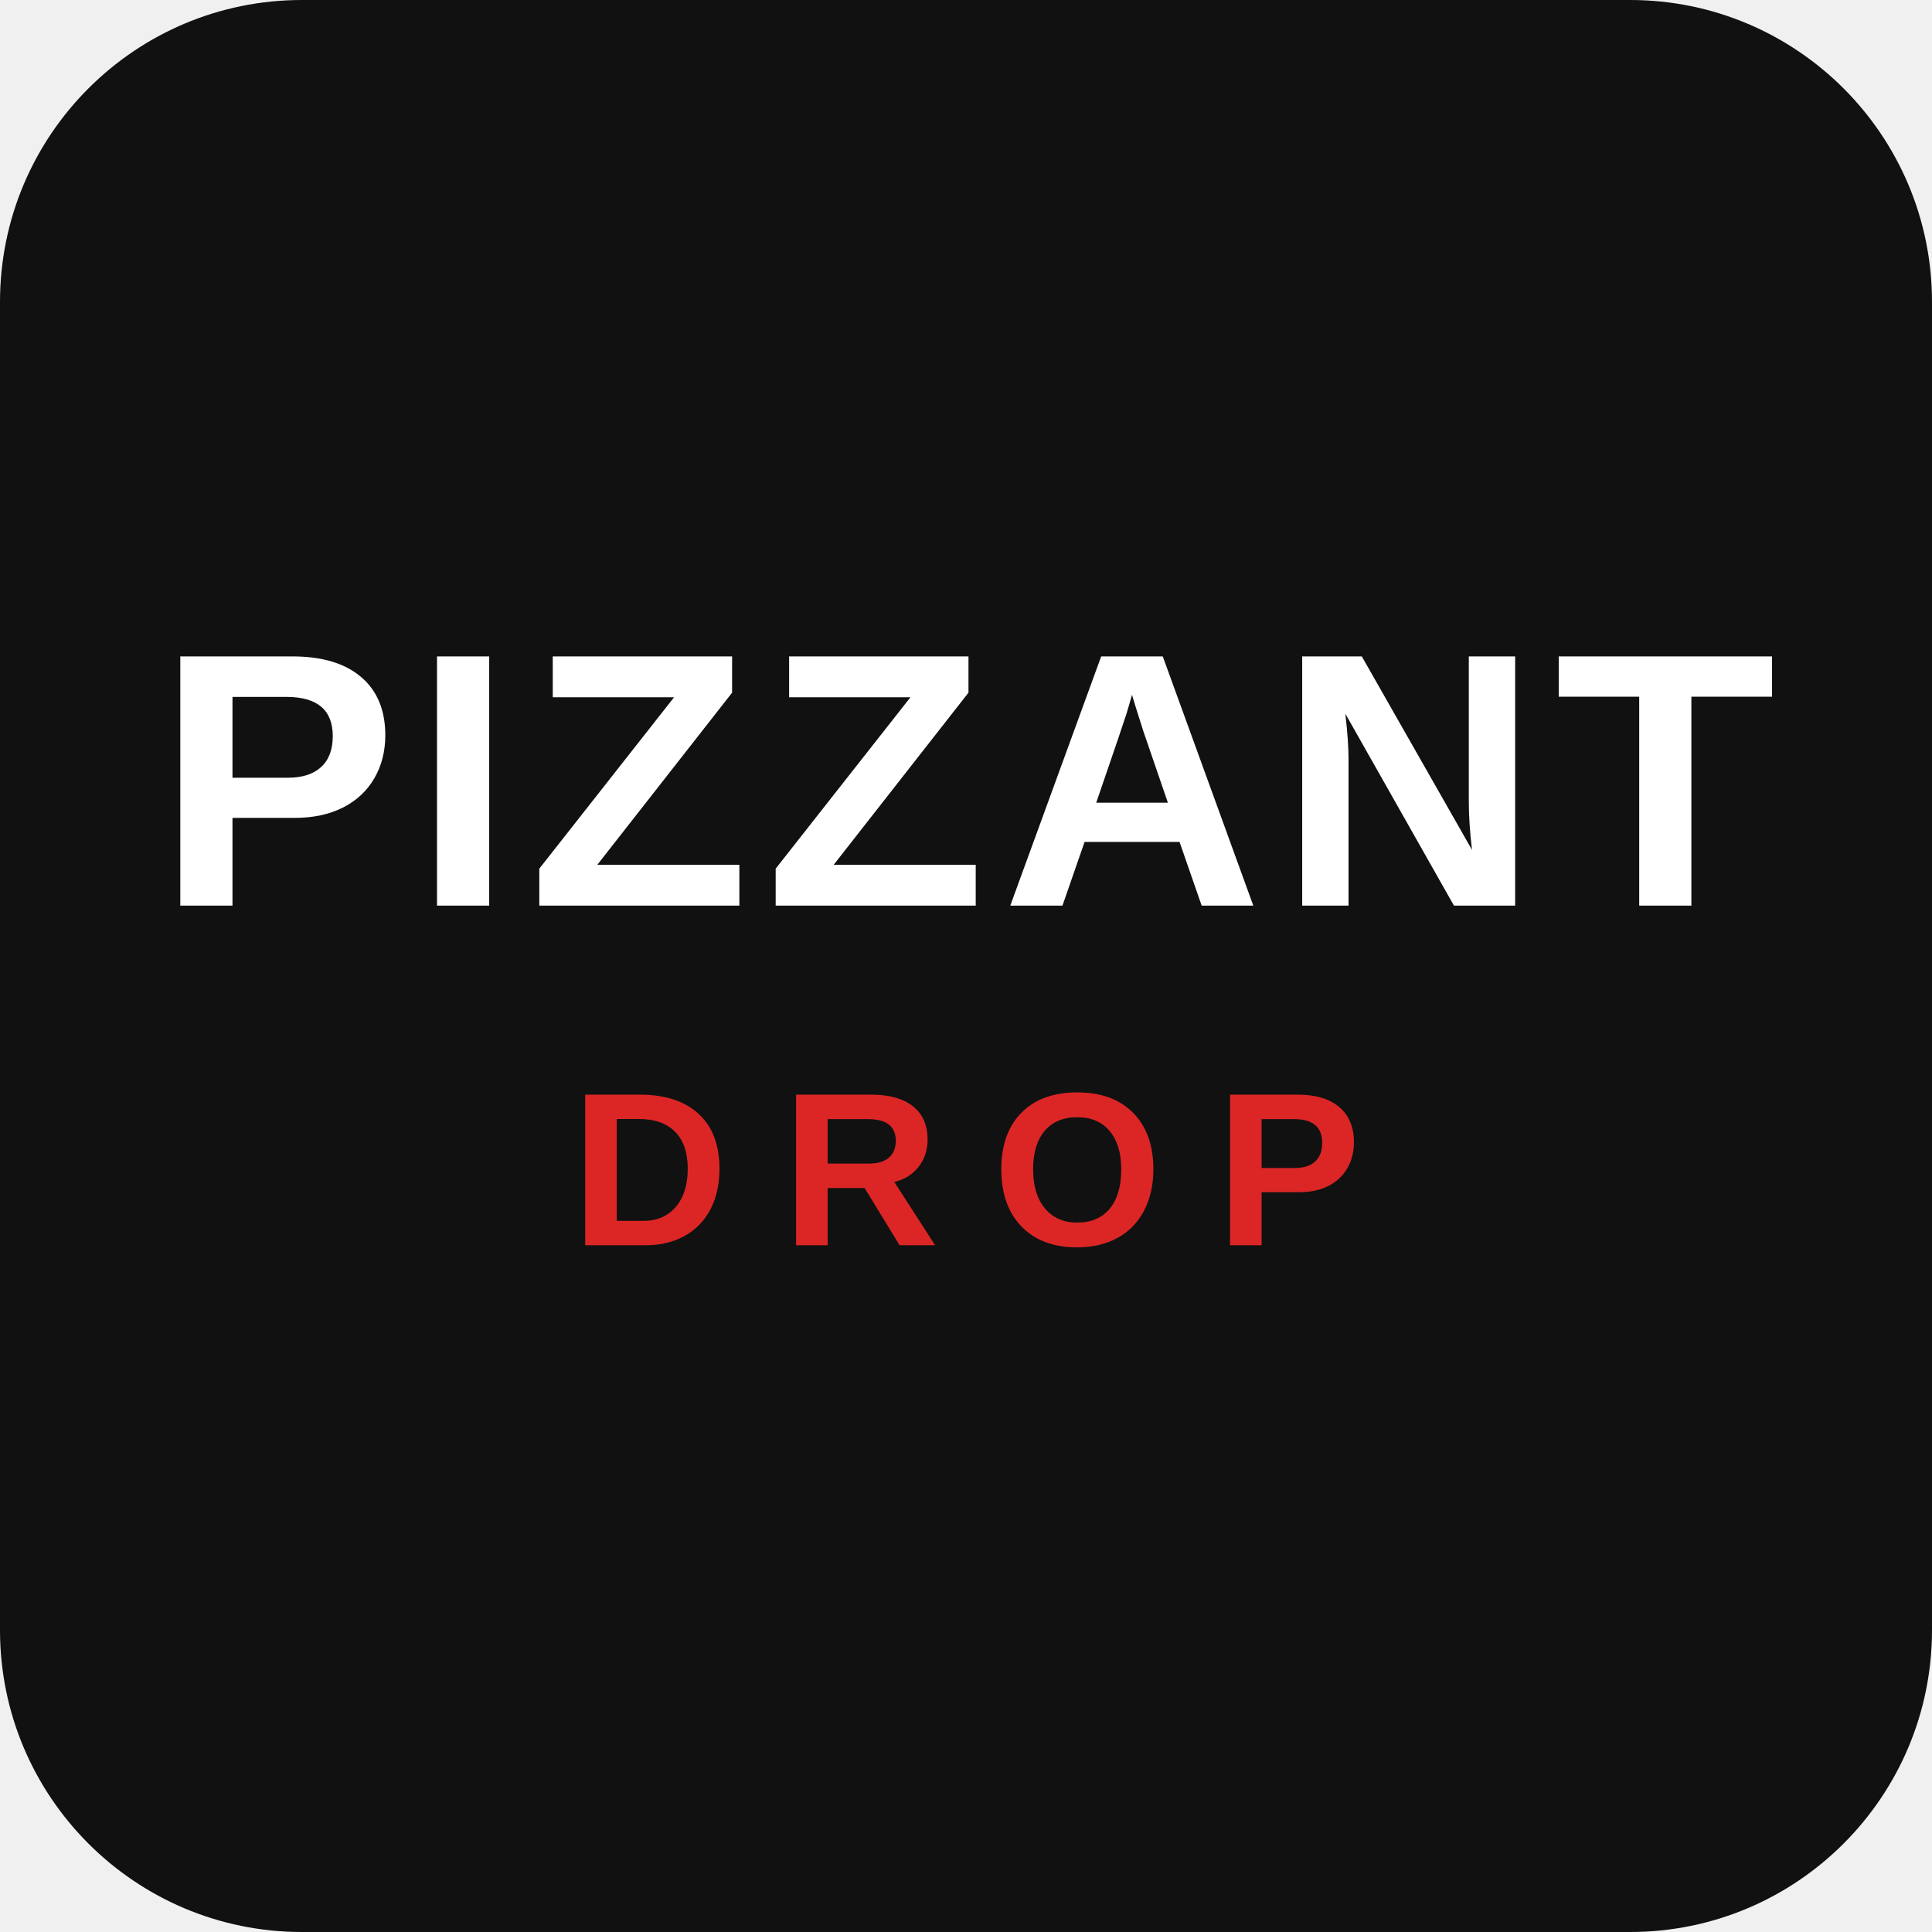
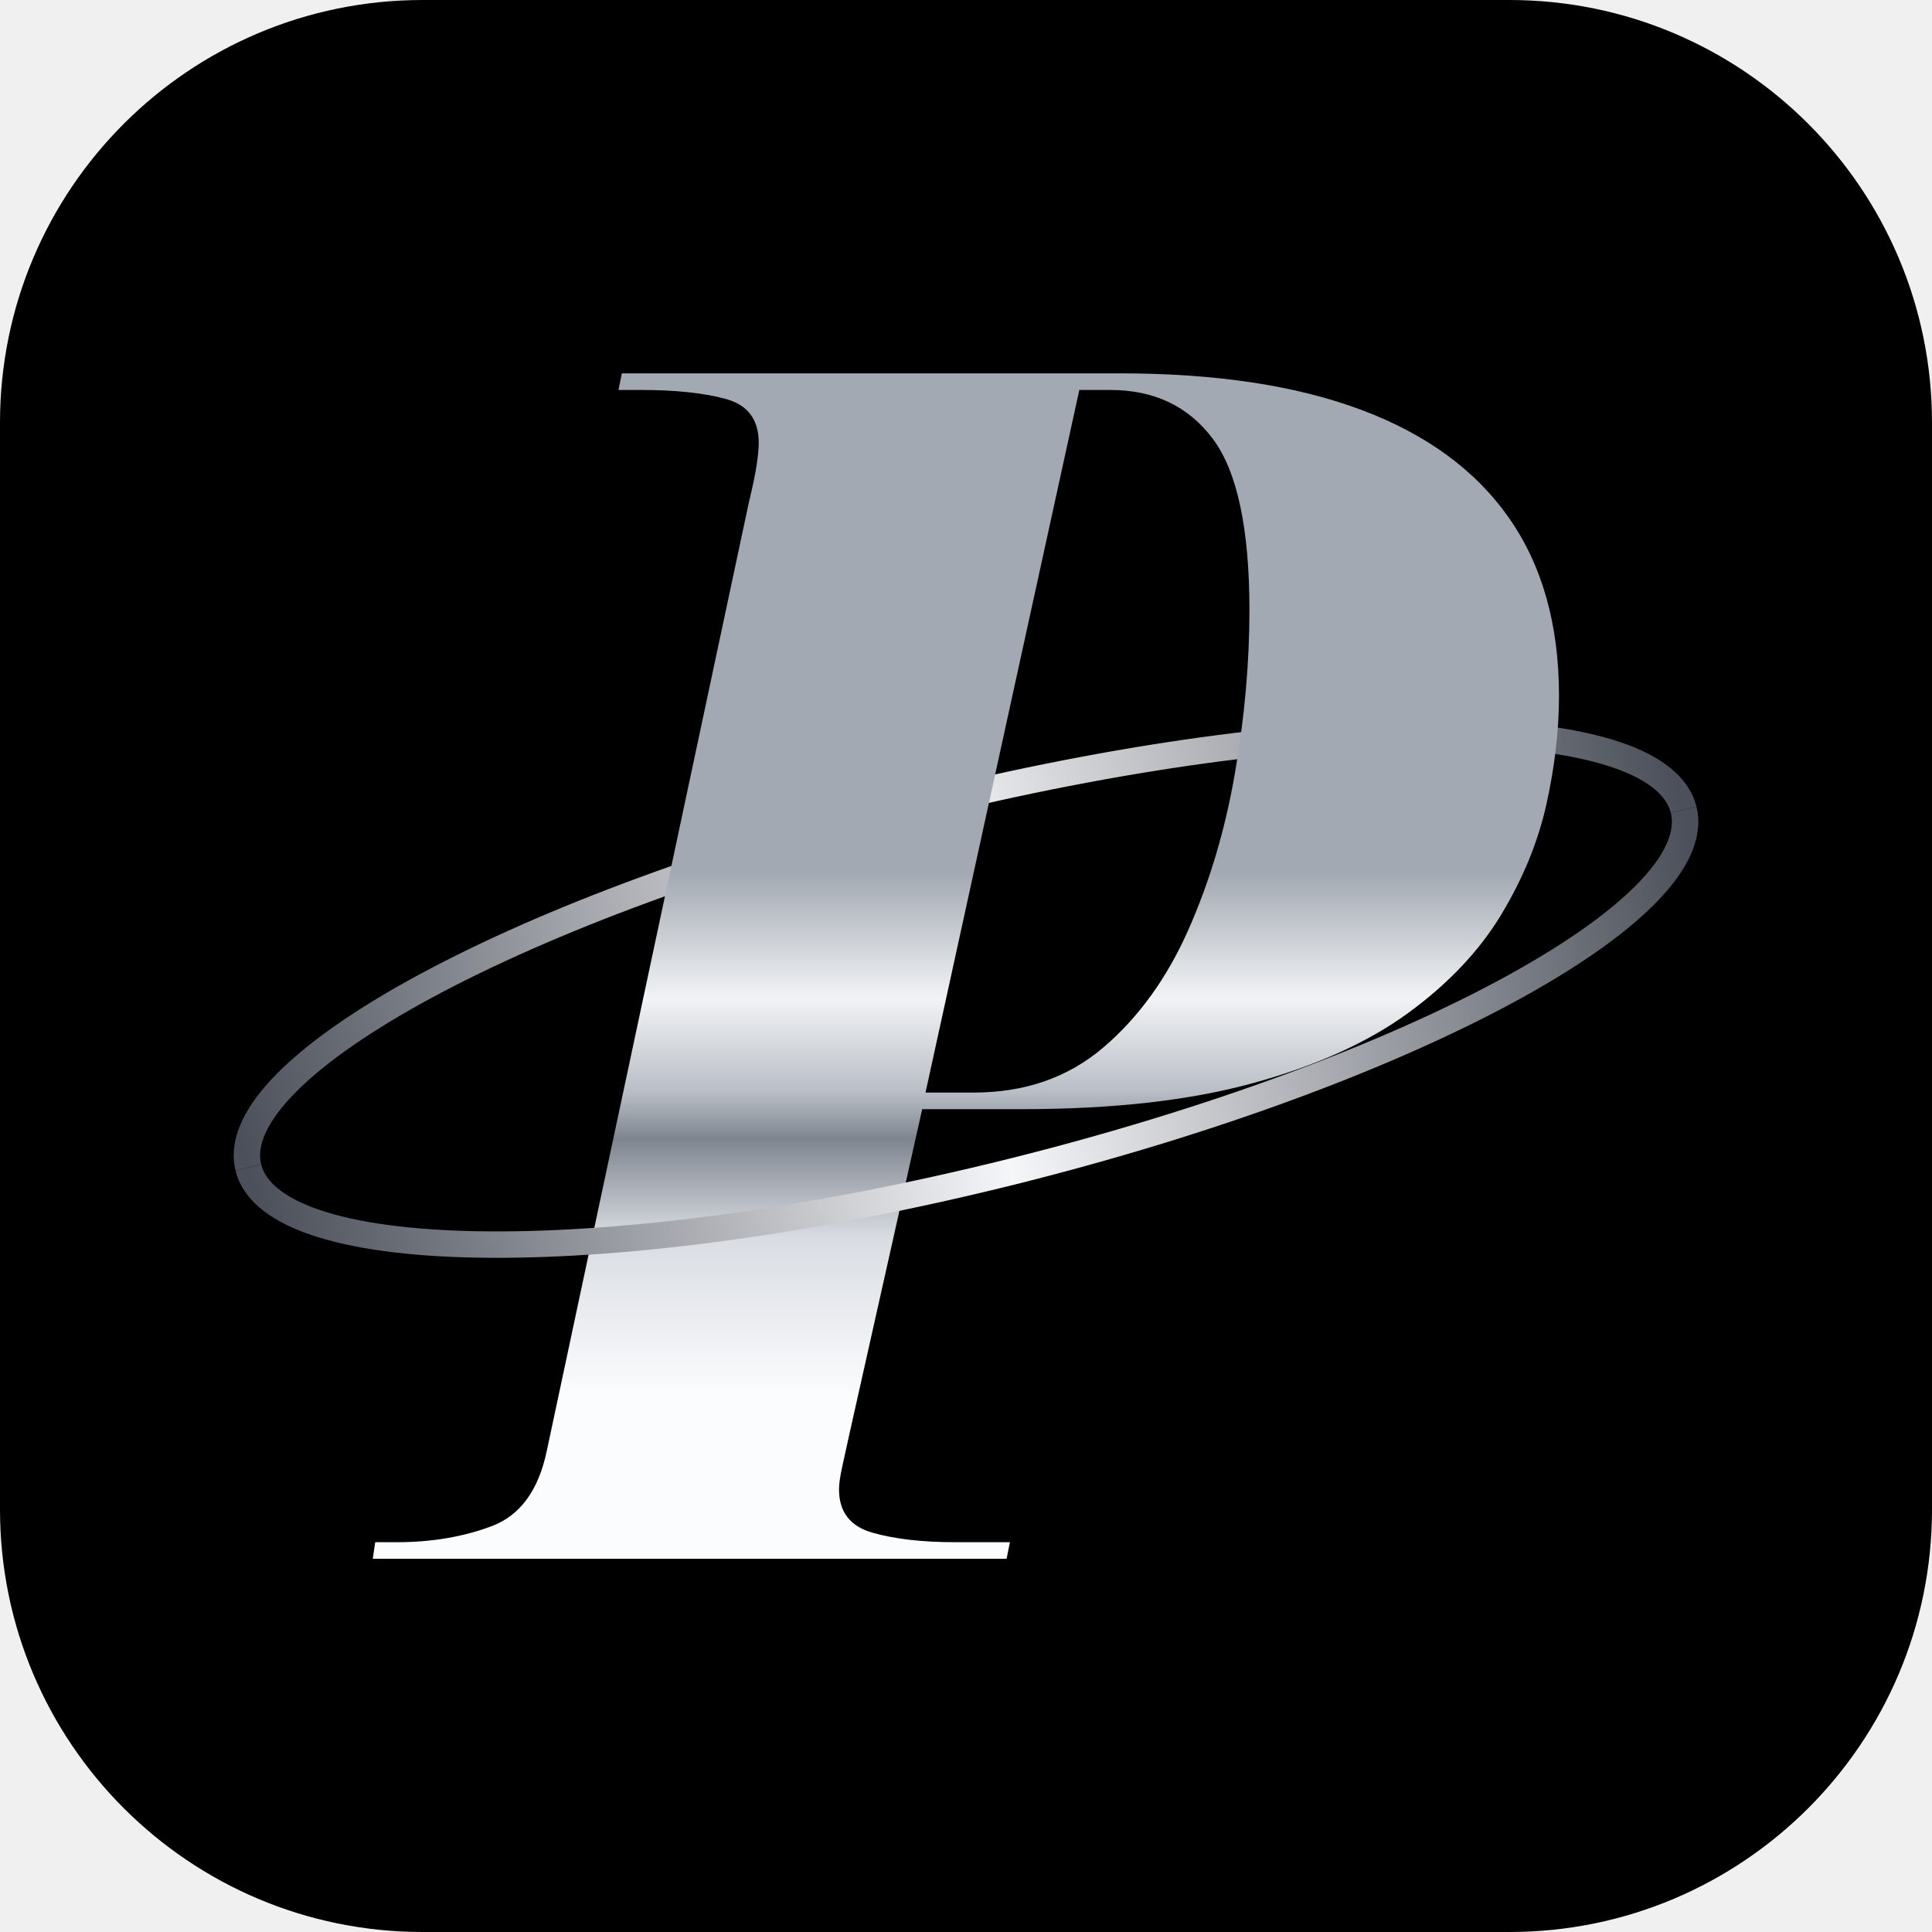
<svg xmlns="http://www.w3.org/2000/svg" width="512" height="512" viewBox="0 0 512 512">
-   <rect width="512" height="512" rx="80" fill="#111111" />
-   <text x="256" y="240" text-anchor="middle" font-family="Arial Black,Arial,sans-serif" font-weight="900" font-size="96" fill="white" letter-spacing="4">PIZZANT</text>
-   <text x="256" y="330" text-anchor="middle" font-family="Arial,sans-serif" font-weight="700" font-size="58" fill="#DC2626" letter-spacing="14">DROP</text>
+   <defs>
+     <linearGradient id="c" x1="0" y1="99" x2="0" y2="413" gradientUnits="userSpaceOnUse">
+       <stop offset="0" stop-color="#fbfcfd" />
+       <stop offset=".3" stop-color="#d9dde3" />
+       <stop offset=".49" stop-color="#7f858f" />
+       <stop offset=".58" stop-color="#b9bec6" />
+       <stop offset=".76" stop-color="#f1f3f5" />
+       <stop offset="1" stop-color="#a3a9b2" />
+     </linearGradient>
+     <linearGradient id="r" x1="60" y1="0" x2="452" y2="0" gradientUnits="userSpaceOnUse">
+       <stop offset="0" stop-color="#4b505a" />
+       <stop offset=".5" stop-color="#f5f6f8" />
+       <stop offset="1" stop-color="#4b505a" />
+     </linearGradient>
+   </defs>
+   <rect width="512" height="512" rx="112" fill="#000" />
+   <path d="M60 262a196 50 0 0 1 392 0" fill="none" stroke="url(#r)" stroke-width="7" transform="rotate(-14 256 262)" />
+   <path d="M-31.833 0 -30.381 10H-17.381Q14.072 10 39.798 19.679Q65.524 29.357 72.976 65.072L194.619 636Q198.167 650.738 199.393 658.964Q200.619 667.19 200.619 672.19Q200.619 693.095 180.893 698.548Q161.167 704 129.167 704H116.167L118.167 714H418.024Q504.952 714 563.69 691.952Q622.428 669.905 652.523 626.857Q682.618 583.81 682.618 519.81Q682.618 488.81 675.118 454.81Q667.618 420.81 647.844 388.036Q628.071 355.262 591.797 328.762Q555.523 302.262 498.428 286.536Q441.333 270.81 359.237 270.81H299.071L255.523 76.452Q252.975 64.81 250.975 55.81Q248.975 46.81 248.975 41.81Q248.975 21.452 269.118 15.726Q289.261 10 318.904 10H351.904L349.904 0ZM330.071 280.81Q376.309 280.81 408.155 307.952Q440 335.095 459.357 378.786Q478.714 422.476 487.441 473.262Q496.167 524.047 496.167 571.333Q496.167 645.024 474.143 674.512Q452.119 704 412.237 704H393.713L301.071 280.81Z" fill="url(#c)" transform="translate(112.8 413.1) scale(0.44 -0.44)" />
+   <path d="M452 262a196 50 0 0 1-392 0" fill="none" stroke="url(#r)" stroke-width="7" transform="rotate(-14 256 262)" />
</svg>
